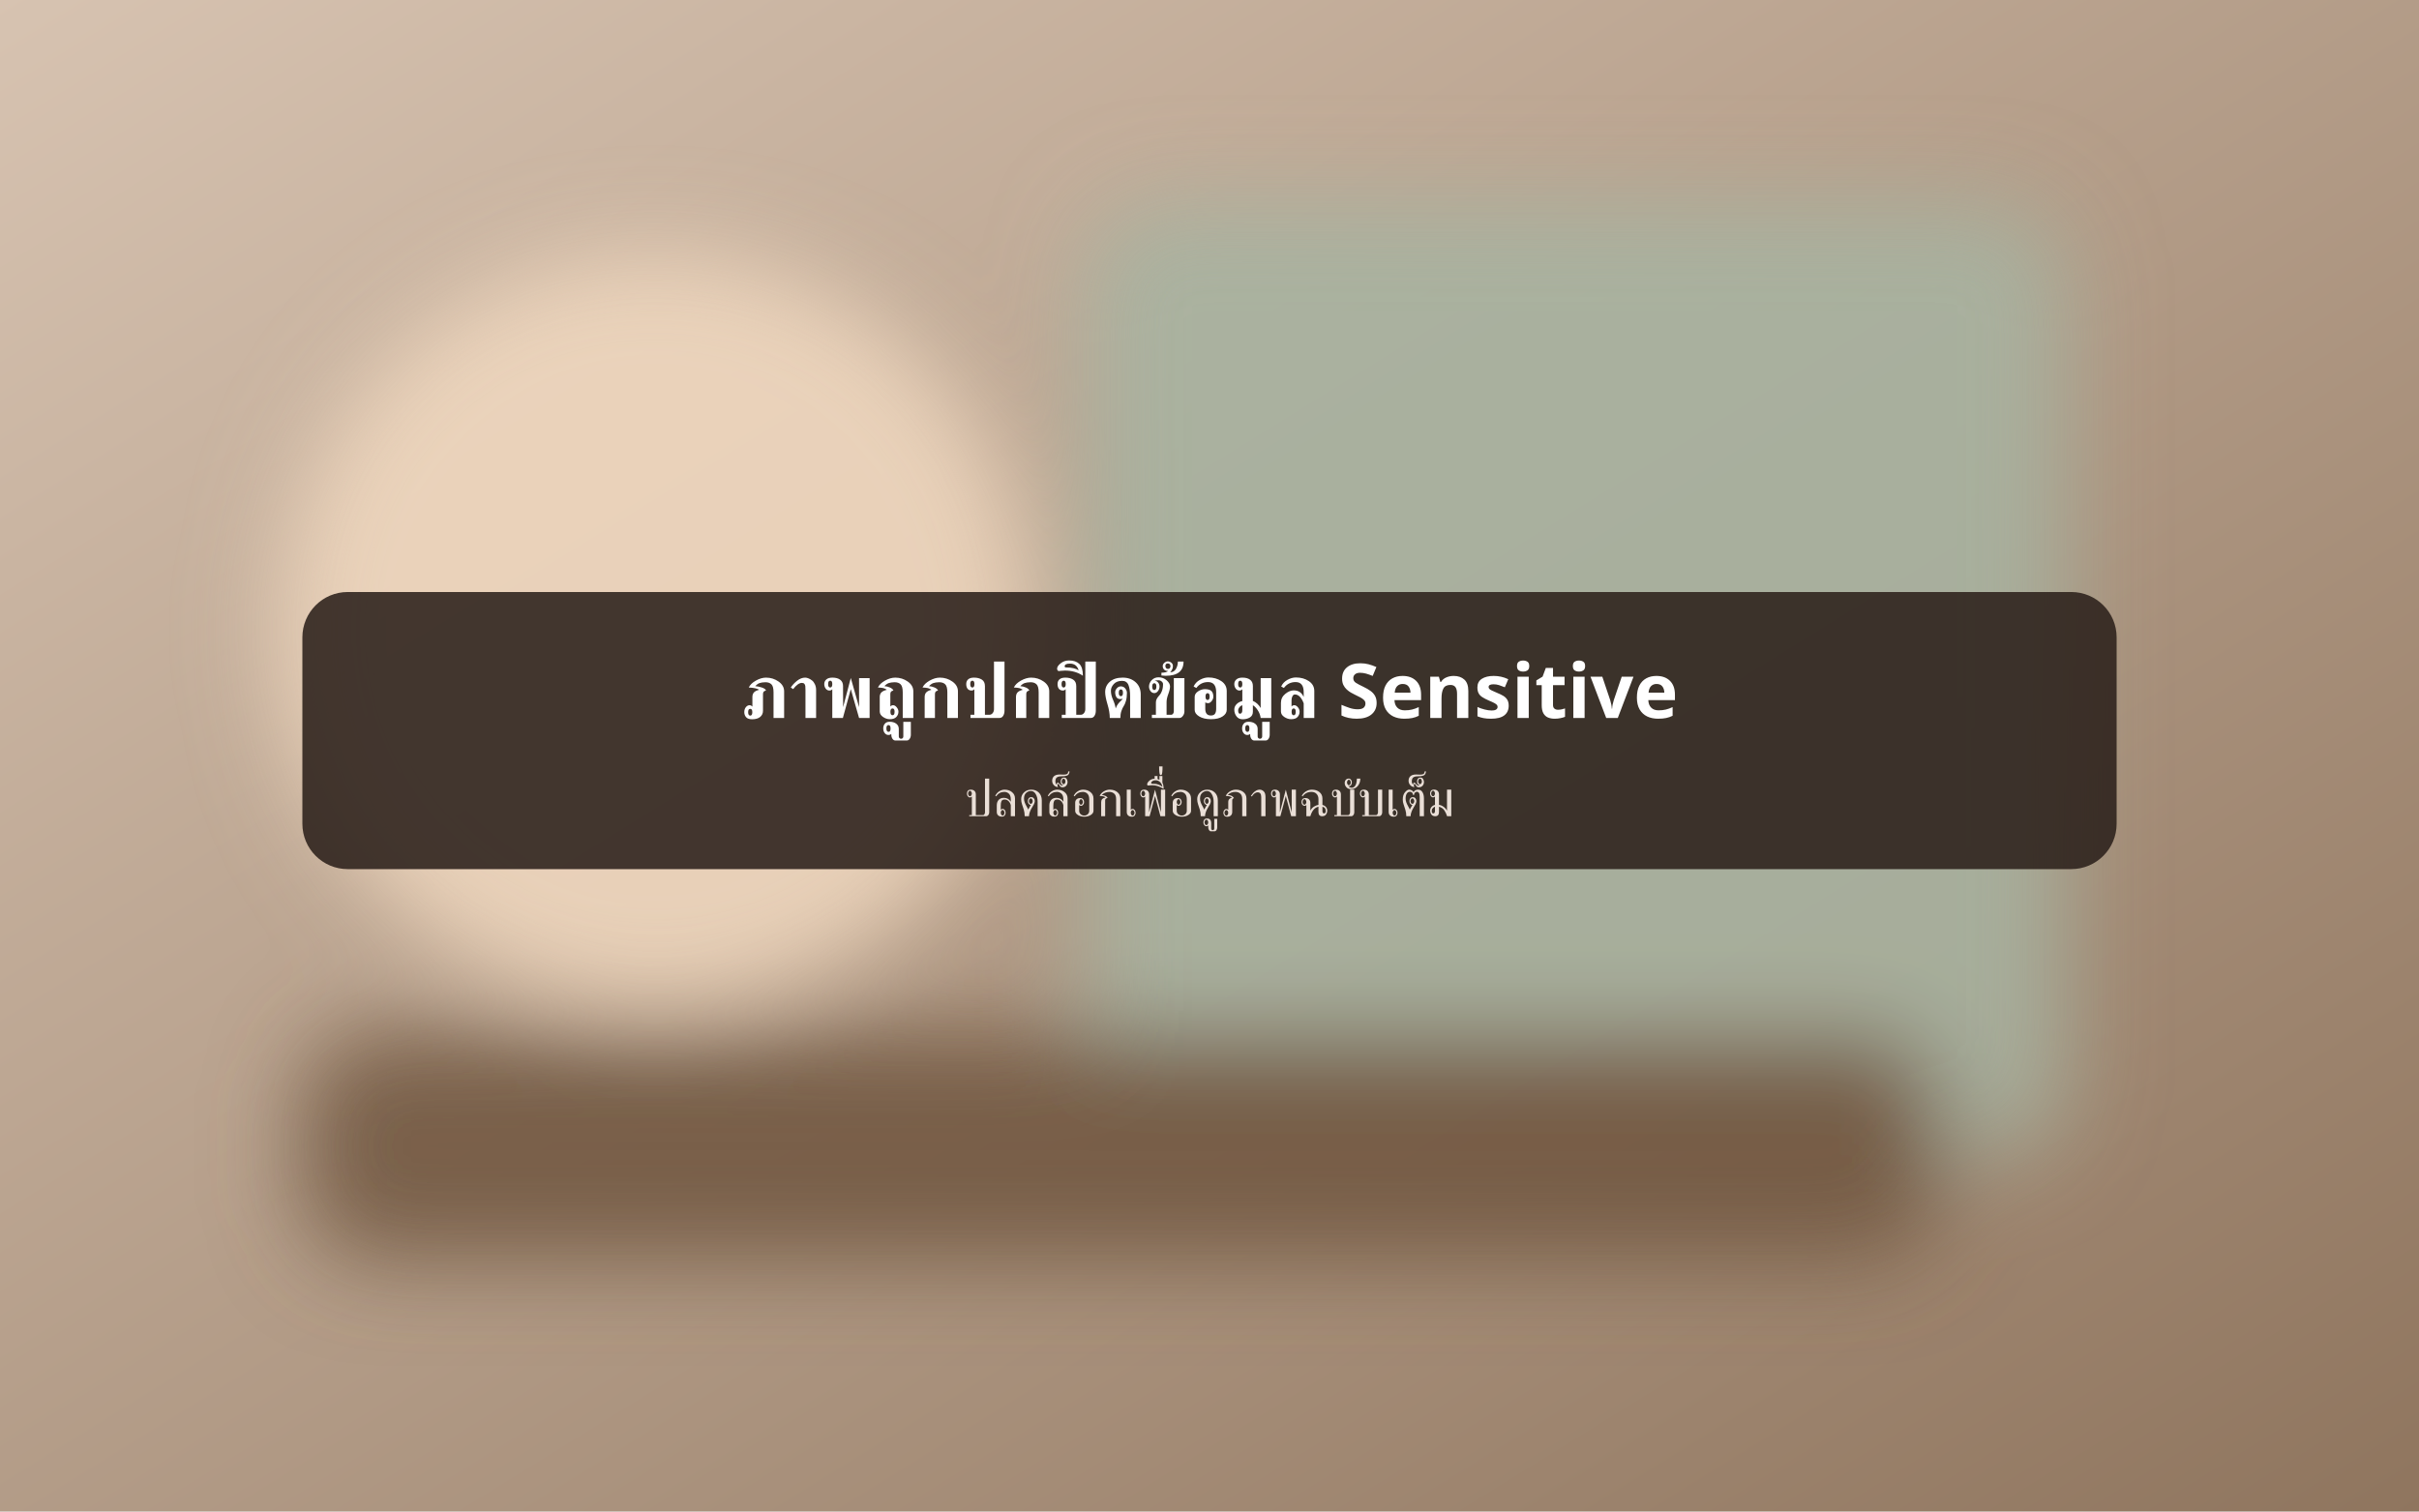
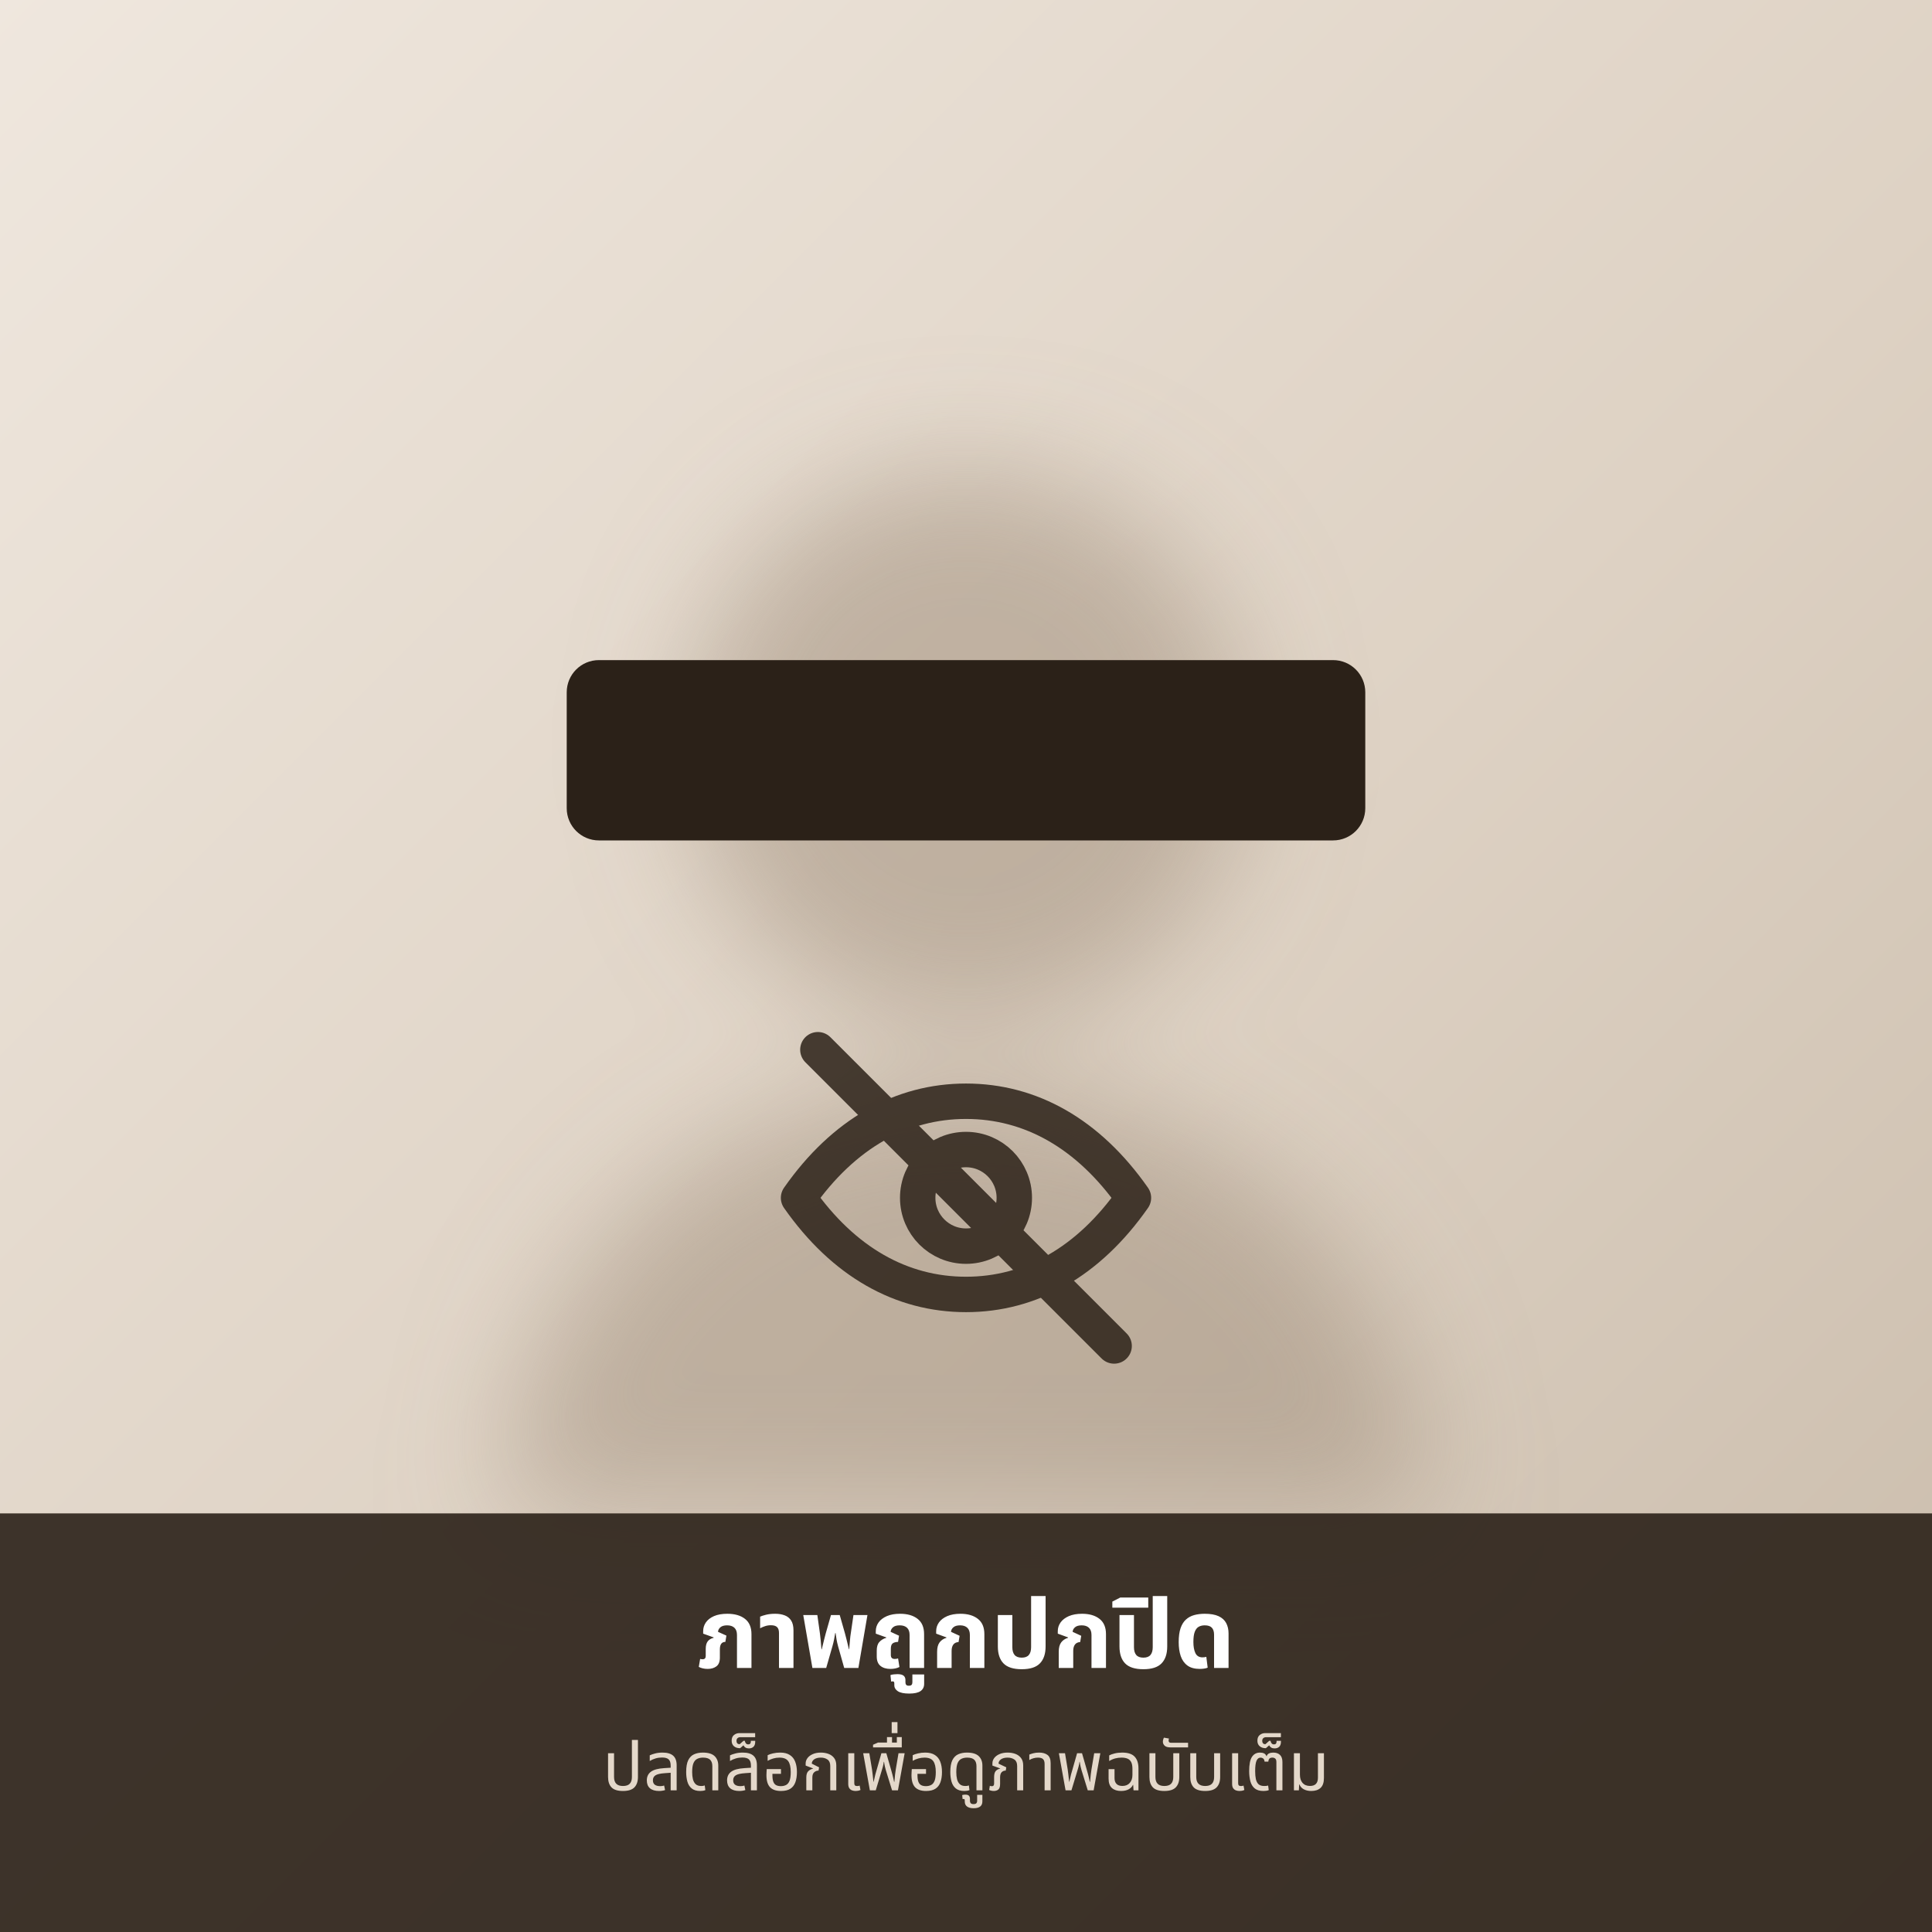
- <svg xmlns="http://www.w3.org/2000/svg" width="960" height="600" viewBox="0 0 960 600">
+ <svg xmlns="http://www.w3.org/2000/svg" width="600" height="600" viewBox="0 0 600 600" role="img" aria-label="ภาพถูกปกปิดข้อมูลอ่อนไหว">
  <defs>
    <linearGradient id="bg" x1="0" y1="0" x2="1" y2="1">
-       <stop offset="0" stop-color="#d7c3b1" />
-       <stop offset="1" stop-color="#8f755e" />
+       <stop offset="0" stop-color="#efe7de" />
+       <stop offset=".55" stop-color="#ded2c4" />
+       <stop offset="1" stop-color="#c9bbaa" />
    </linearGradient>
-     <filter id="blur">
+     <filter id="soft" x="-20%" y="-20%" width="140%" height="140%">
      <feGaussianBlur stdDeviation="18" />
    </filter>
  </defs>
-   <rect width="960" height="600" fill="url(#bg)" />
-   <g filter="url(#blur)" opacity=".86">
-     <circle cx="260" cy="250" r="150" fill="#f0d8bf" />
-     <rect x="430" y="80" width="390" height="380" rx="32" fill="#a7b3a1" />
-     <rect x="120" y="410" width="650" height="90" rx="30" fill="#6f573f" />
+   <rect width="600" height="600" fill="url(#bg)" />
+   <g filter="url(#soft)" opacity=".5">
+     <circle cx="300" cy="232" r="86" fill="#9d8b78" />
+     <path d="M158 470c0-78 64-132 142-132s142 54 142 132z" fill="#9d8b78" />
  </g>
-   <rect x="120" y="235" width="720" height="110" rx="18" fill="#2c211b" opacity=".88" />
-   <text x="480" y="285" text-anchor="middle" fill="#fff" font-family="sans-serif" font-size="30" font-weight="700">ภาพถูกปกปิดข้อมูล Sensitive</text>
-   <text x="480" y="324" text-anchor="middle" fill="#eadfd7" font-family="sans-serif" font-size="20">ปลดล็อกเพื่อดูภาพฉบับเต็ม</text>
+   <rect x="176" y="205" width="248" height="56" rx="10" fill="#2b2118" />
+   <g transform="translate(300 372)" fill="none" stroke="#2b2118" stroke-width="11" stroke-linecap="round" stroke-linejoin="round" opacity=".85">
+     <path d="M-52 0c14-20 32-30 52-30s38 10 52 30c-14 20-32 30-52 30S-38 20-52 0Z" />
+     <circle cx="0" cy="0" r="15" />
+     <path d="M-46-46 46 46" />
+   </g>
+   <rect x="0" y="470" width="600" height="130" fill="#2b2118" opacity=".9" />
+   <text x="300" y="518" text-anchor="middle" fill="#fff" font-family="'IBM Plex Sans Thai','Noto Sans Thai',sans-serif" font-size="30" font-weight="700">
+     ภาพถูกปกปิด
+   </text>
+   <text x="300" y="556" text-anchor="middle" fill="#e4d8ca" font-family="'IBM Plex Sans Thai','Noto Sans Thai',sans-serif" font-size="21">
+     ปลดล็อกเพื่อดูภาพฉบับเต็ม
+   </text>
</svg>
